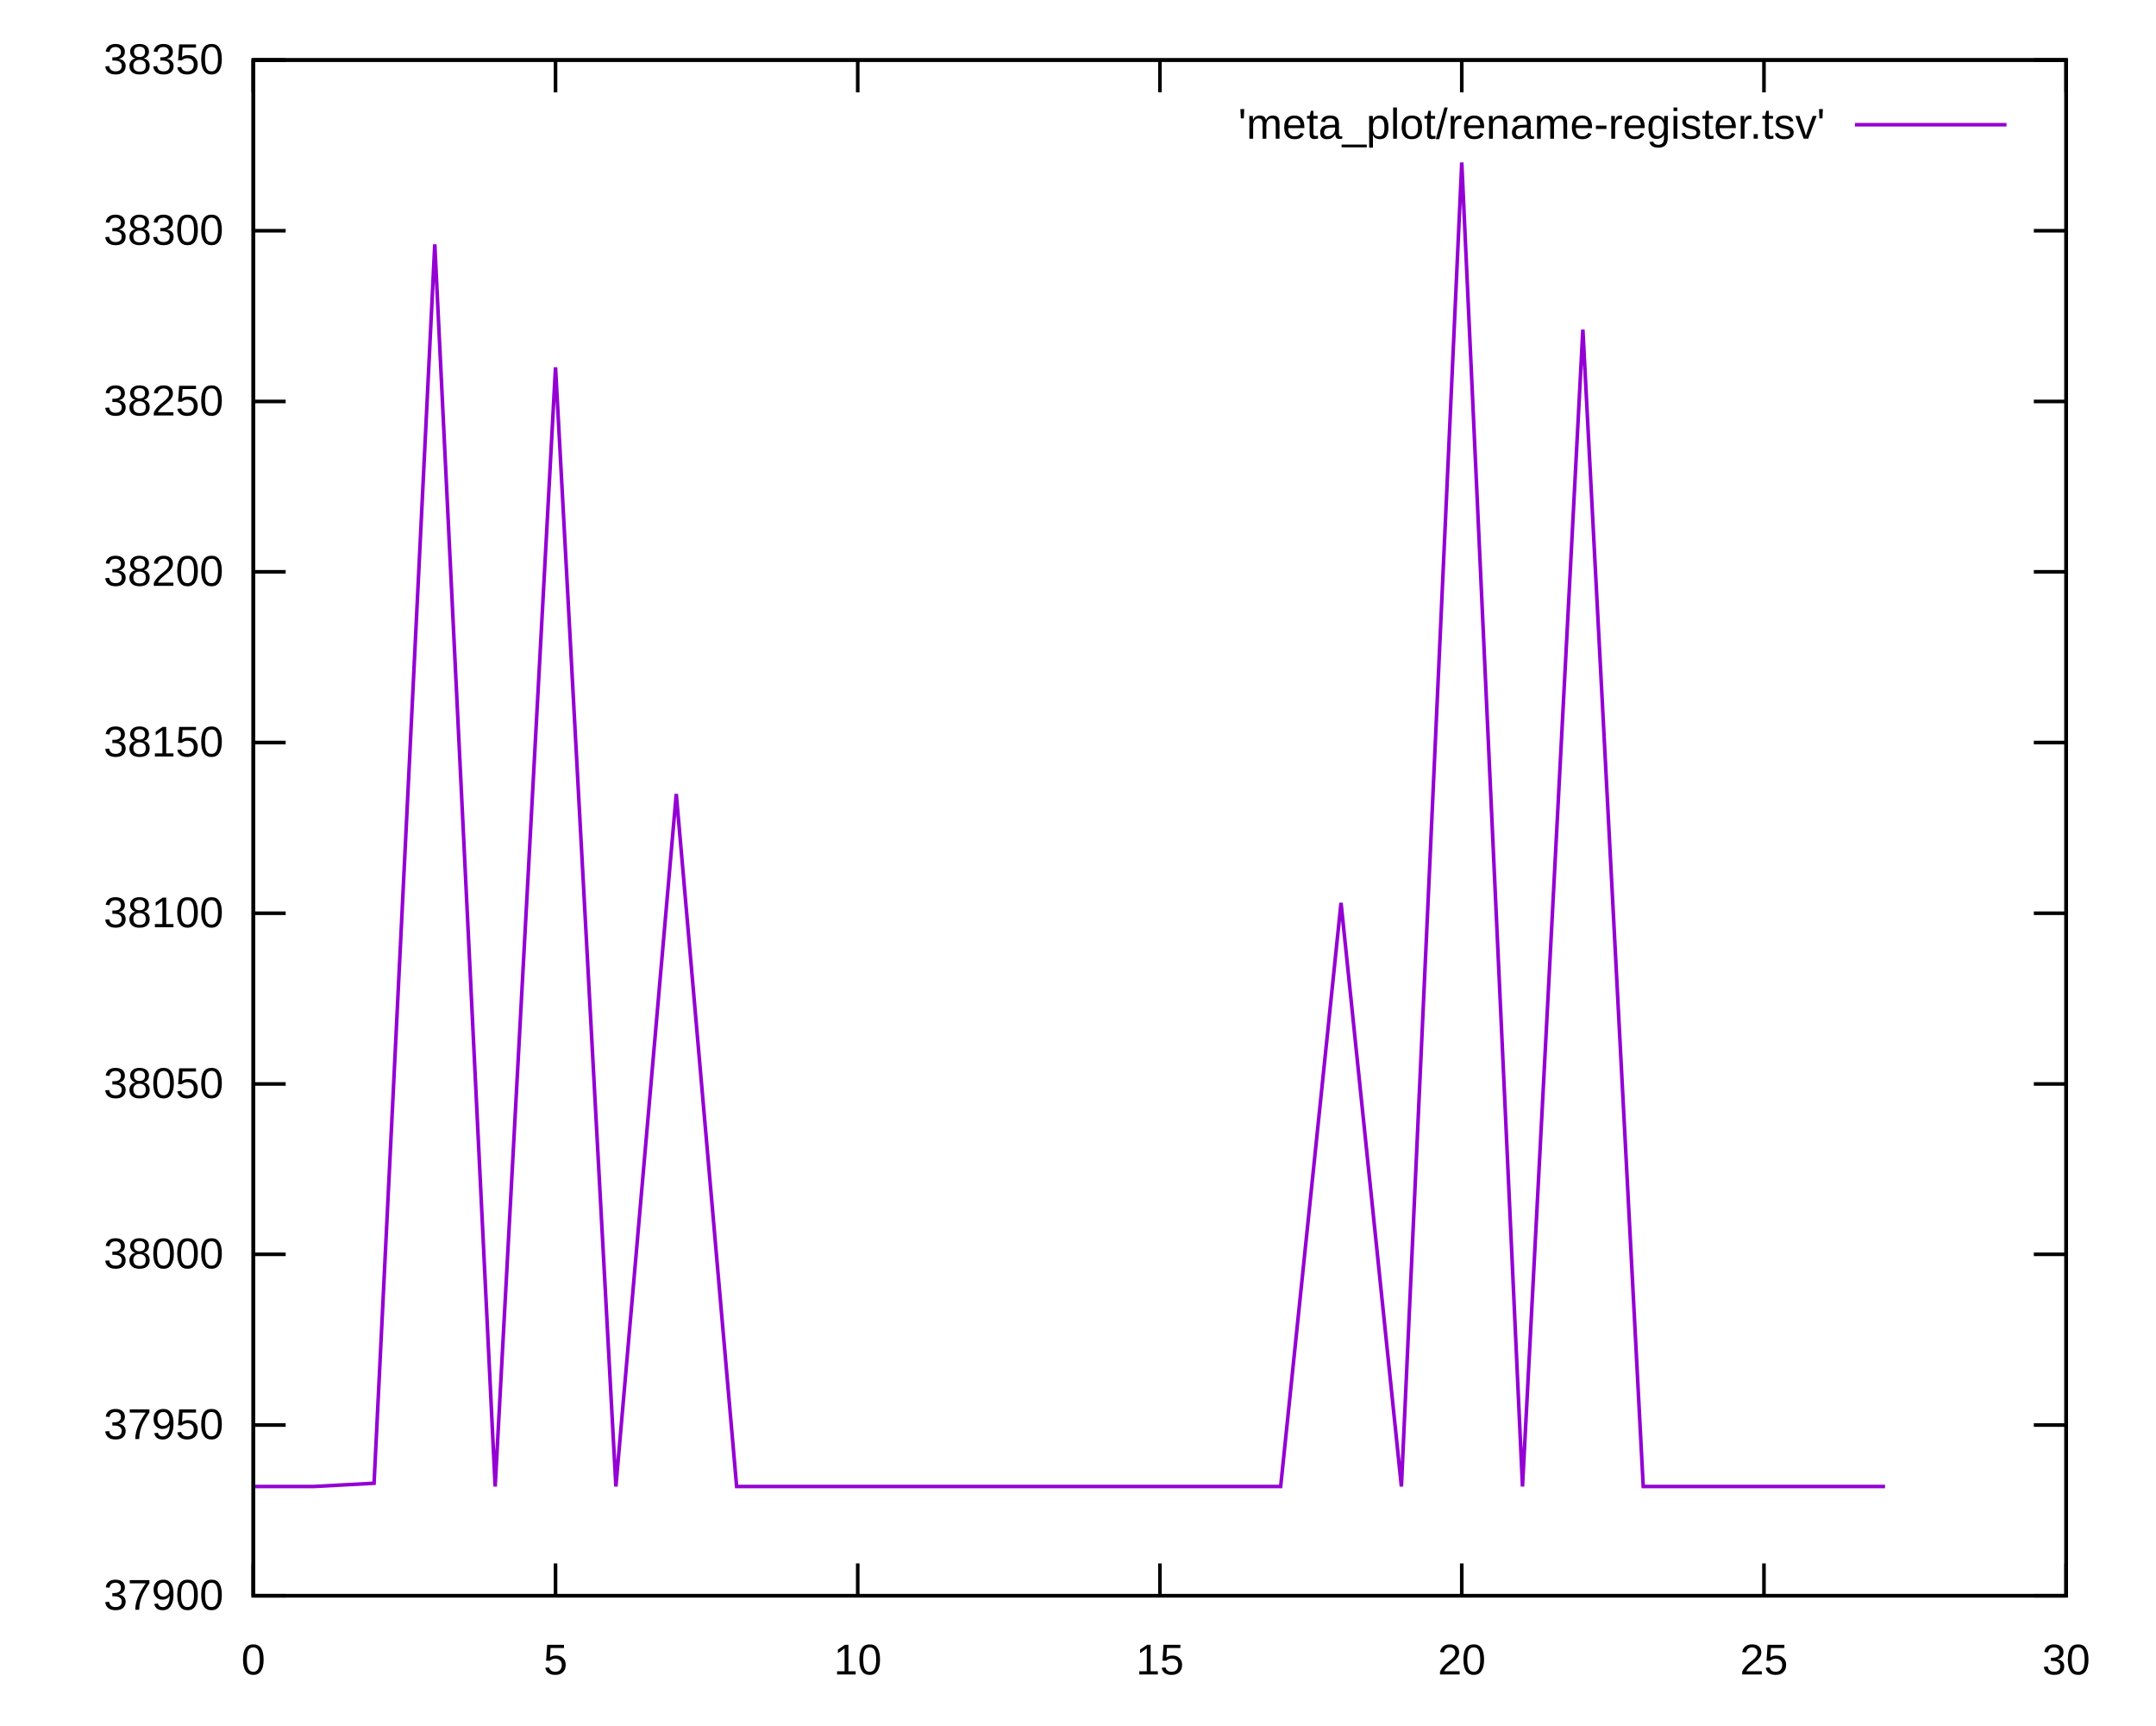
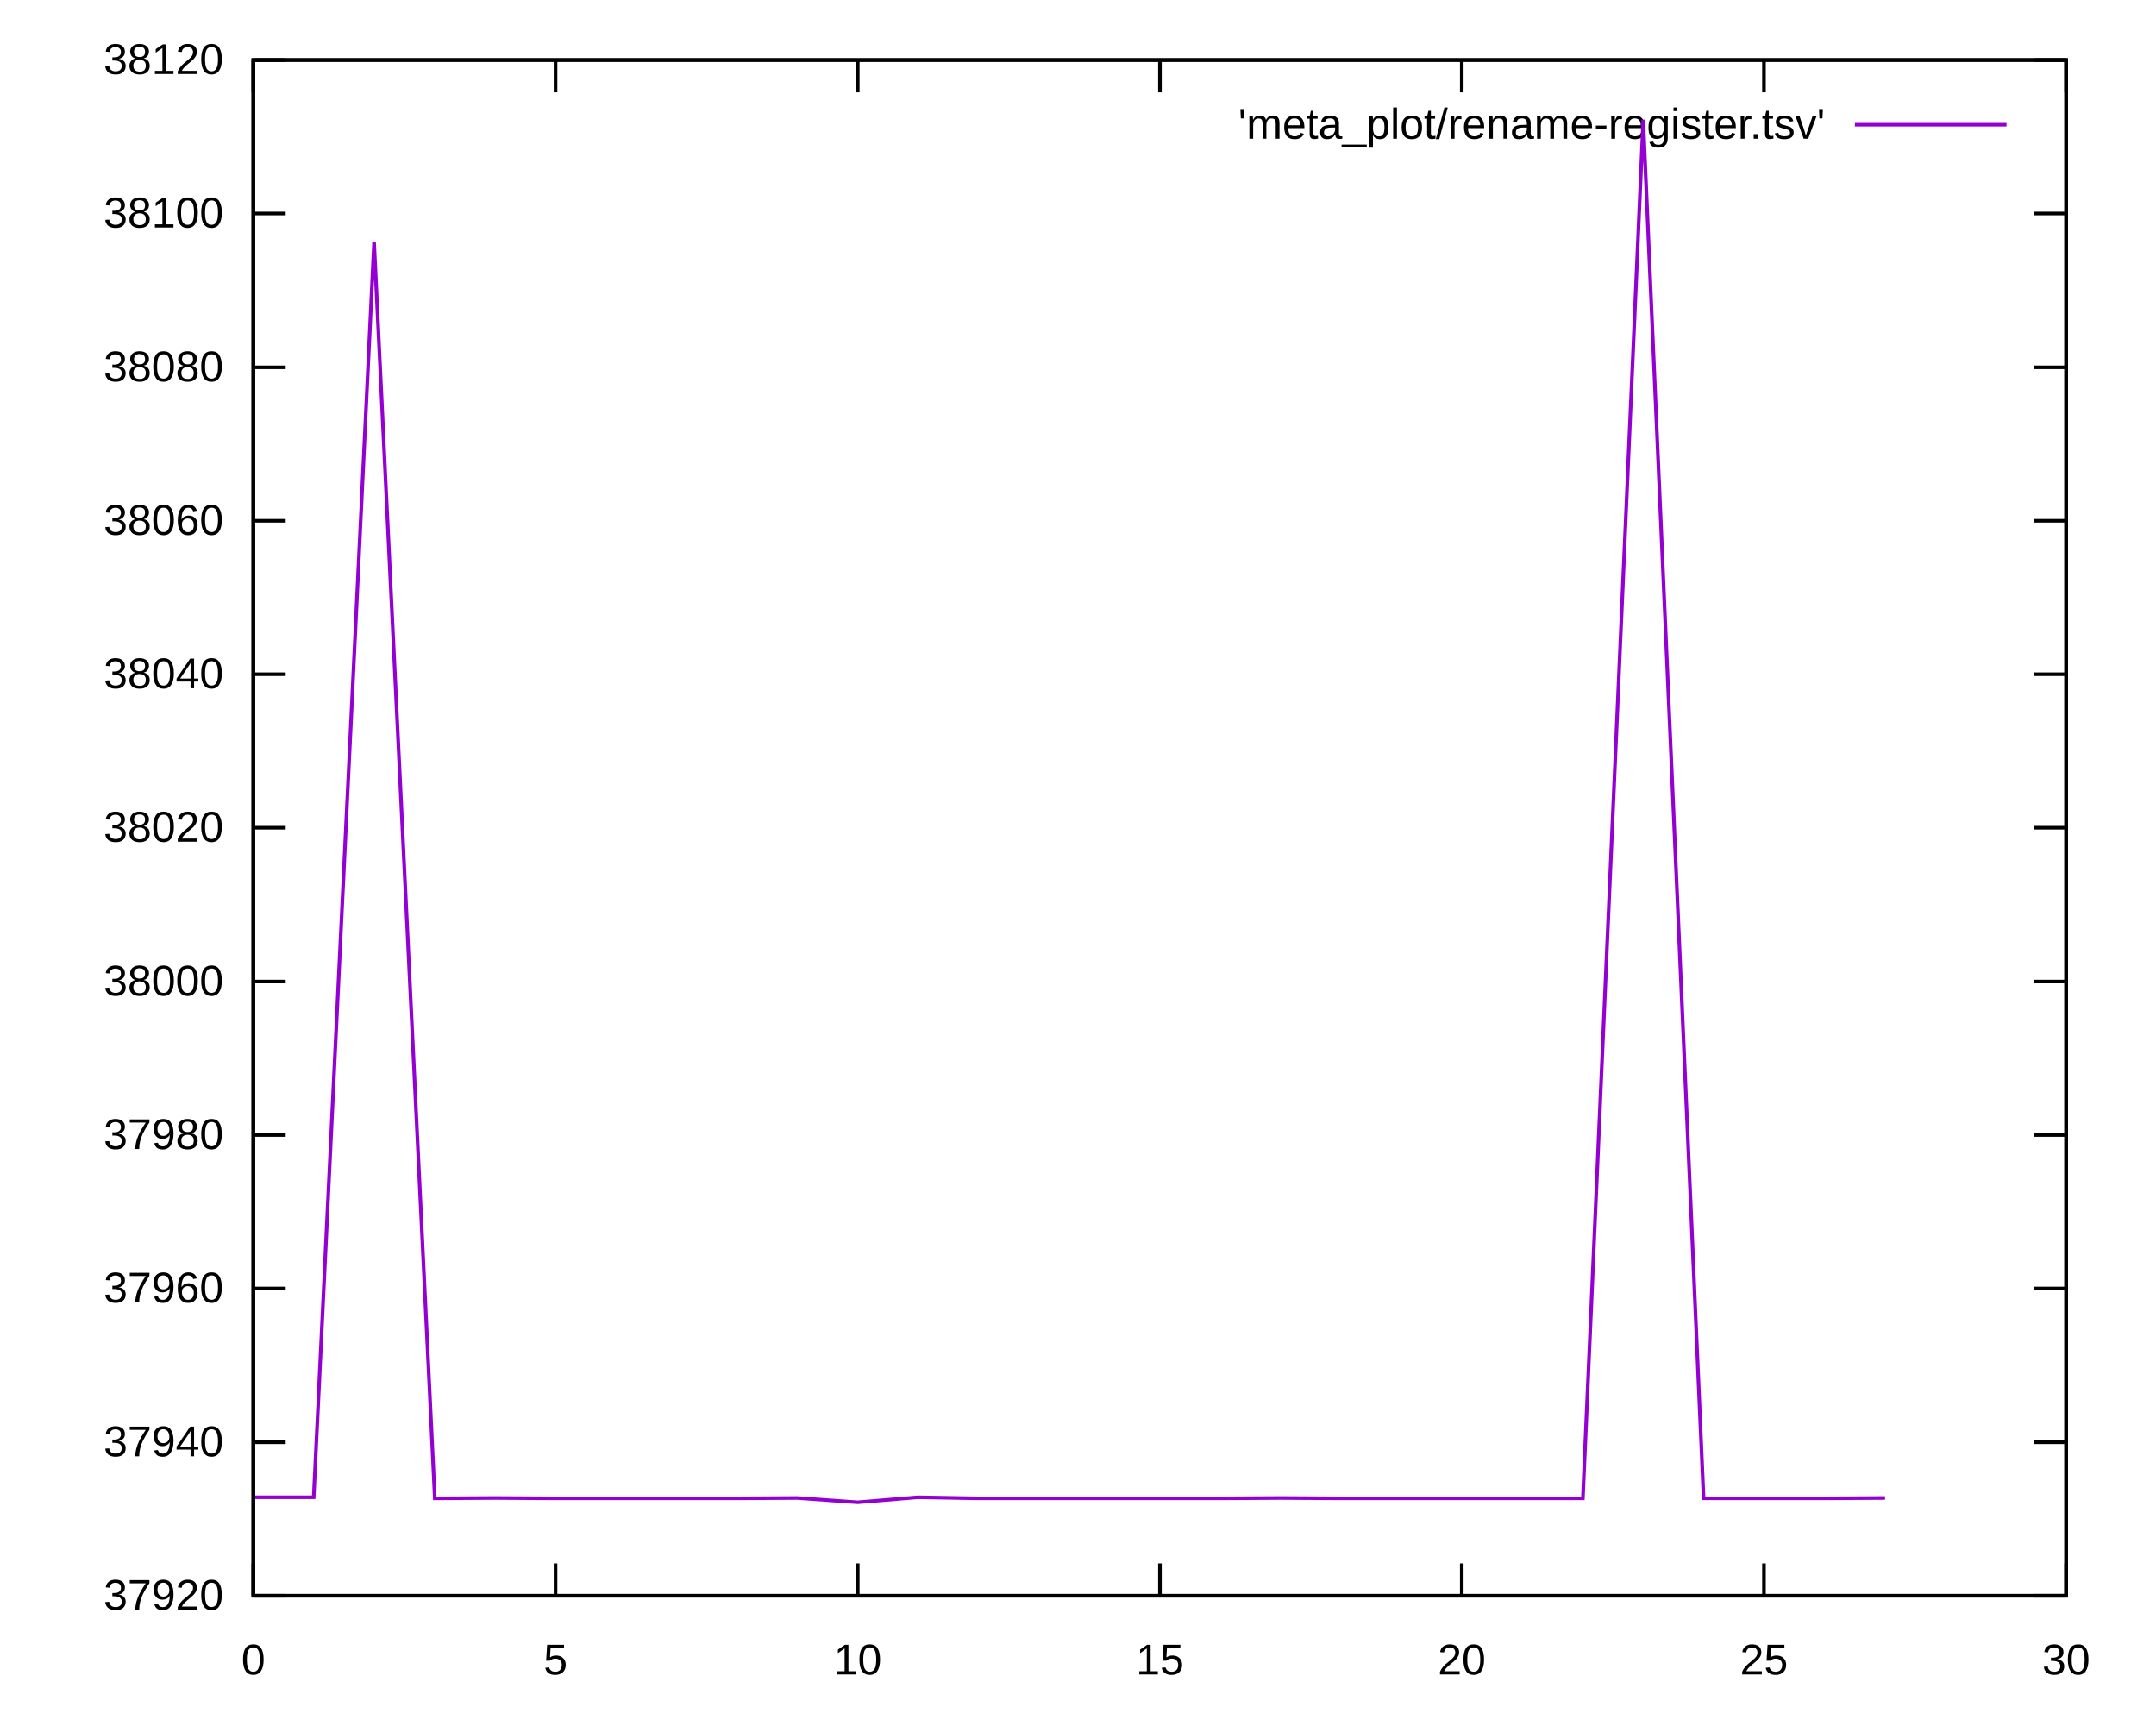
<svg xmlns="http://www.w3.org/2000/svg" xmlns:xlink="http://www.w3.org/1999/xlink" width="600" height="480" viewBox="0 0 600 480">
  <g id="gnuplot_canvas">
    <rect x="0" y="0" width="600" height="480" fill="none" />
    <defs>
      <circle id="gpDot" r="0.5" stroke-width="0.5" />
      <path id="gpPt0" stroke-width="0.222" stroke="currentColor" d="M-1,0 h2 M0,-1 v2" />
      <path id="gpPt1" stroke-width="0.222" stroke="currentColor" d="M-1,-1 L1,1 M1,-1 L-1,1" />
      <path id="gpPt2" stroke-width="0.222" stroke="currentColor" d="M-1,0 L1,0 M0,-1 L0,1 M-1,-1 L1,1 M-1,1 L1,-1" />
      <rect id="gpPt3" stroke-width="0.222" stroke="currentColor" x="-1" y="-1" width="2" height="2" />
      <rect id="gpPt4" stroke-width="0.222" stroke="currentColor" fill="currentColor" x="-1" y="-1" width="2" height="2" />
      <circle id="gpPt5" stroke-width="0.222" stroke="currentColor" cx="0" cy="0" r="1" />
      <use xlink:href="#gpPt5" id="gpPt6" fill="currentColor" stroke="none" />
      <path id="gpPt7" stroke-width="0.222" stroke="currentColor" d="M0,-1.33 L-1.33,0.67 L1.33,0.67 z" />
      <use xlink:href="#gpPt7" id="gpPt8" fill="currentColor" stroke="none" />
      <use xlink:href="#gpPt7" id="gpPt9" stroke="currentColor" transform="rotate(180)" />
      <use xlink:href="#gpPt9" id="gpPt10" fill="currentColor" stroke="none" />
      <use xlink:href="#gpPt3" id="gpPt11" stroke="currentColor" transform="rotate(45)" />
      <use xlink:href="#gpPt11" id="gpPt12" fill="currentColor" stroke="none" />
      <path id="gpPt13" stroke-width="0.222" stroke="currentColor" d="M0,1.330 L1.265,0.411 L0.782,-1.067 L-0.782,-1.076 L-1.265,0.411 z" />
      <use xlink:href="#gpPt13" id="gpPt14" fill="currentColor" stroke="none" />
      <filter id="textbox" filterUnits="objectBoundingBox" x="0" y="0" height="1" width="1">
        <feFlood flood-color="white" flood-opacity="1" result="bgnd" />
        <feComposite in="SourceGraphic" in2="bgnd" operator="atop" />
      </filter>
      <filter id="greybox" filterUnits="objectBoundingBox" x="0" y="0" height="1" width="1">
        <feFlood flood-color="lightgrey" flood-opacity="1" result="grey" />
        <feComposite in="SourceGraphic" in2="grey" operator="atop" />
      </filter>
    </defs>
    <g fill="none" color="white" stroke="currentColor" stroke-width="1.00" stroke-linecap="butt" stroke-linejoin="miter">
</g>
    <g fill="none" color="black" stroke="currentColor" stroke-width="1.00" stroke-linecap="butt" stroke-linejoin="miter">
      <path stroke="black" d="M70.5,444.0 L79.5,444.0 M575.0,444.0 L566.0,444.0  " />
      <g transform="translate(62.2,447.9)" stroke="none" fill="black" font-family="Arial" font-size="12.00" text-anchor="end">
        <text>
-           <tspan font-family="Arial"> 37900</tspan>
-         </text>
-       </g>
-     </g>
-     <g fill="none" color="black" stroke="currentColor" stroke-width="1.00" stroke-linecap="butt" stroke-linejoin="miter">
-       <path stroke="black" d="M70.5,396.5 L79.5,396.5 M575.0,396.5 L566.0,396.5  " />
-       <g transform="translate(62.2,400.4)" stroke="none" fill="black" font-family="Arial" font-size="12.00" text-anchor="end">
-         <text>
-           <tspan font-family="Arial"> 37950</tspan>
-         </text>
-       </g>
-     </g>
-     <g fill="none" color="black" stroke="currentColor" stroke-width="1.00" stroke-linecap="butt" stroke-linejoin="miter">
-       <path stroke="black" d="M70.5,349.0 L79.5,349.0 M575.0,349.0 L566.0,349.0  " />
-       <g transform="translate(62.2,352.9)" stroke="none" fill="black" font-family="Arial" font-size="12.00" text-anchor="end">
+           <tspan font-family="Arial"> 37920</tspan>
+         </text>
+       </g>
+     </g>
+     <g fill="none" color="black" stroke="currentColor" stroke-width="1.00" stroke-linecap="butt" stroke-linejoin="miter">
+       <path stroke="black" d="M70.5,401.3 L79.5,401.3 M575.0,401.3 L566.0,401.3  " />
+       <g transform="translate(62.2,405.2)" stroke="none" fill="black" font-family="Arial" font-size="12.00" text-anchor="end">
+         <text>
+           <tspan font-family="Arial"> 37940</tspan>
+         </text>
+       </g>
+     </g>
+     <g fill="none" color="black" stroke="currentColor" stroke-width="1.00" stroke-linecap="butt" stroke-linejoin="miter">
+       <path stroke="black" d="M70.5,358.5 L79.5,358.5 M575.0,358.5 L566.0,358.5  " />
+       <g transform="translate(62.2,362.4)" stroke="none" fill="black" font-family="Arial" font-size="12.00" text-anchor="end">
+         <text>
+           <tspan font-family="Arial"> 37960</tspan>
+         </text>
+       </g>
+     </g>
+     <g fill="none" color="black" stroke="currentColor" stroke-width="1.00" stroke-linecap="butt" stroke-linejoin="miter">
+       <path stroke="black" d="M70.5,315.8 L79.5,315.8 M575.0,315.8 L566.0,315.8  " />
+       <g transform="translate(62.2,319.7)" stroke="none" fill="black" font-family="Arial" font-size="12.00" text-anchor="end">
+         <text>
+           <tspan font-family="Arial"> 37980</tspan>
+         </text>
+       </g>
+     </g>
+     <g fill="none" color="black" stroke="currentColor" stroke-width="1.00" stroke-linecap="butt" stroke-linejoin="miter">
+       <path stroke="black" d="M70.5,273.1 L79.5,273.1 M575.0,273.1 L566.0,273.1  " />
+       <g transform="translate(62.2,277.0)" stroke="none" fill="black" font-family="Arial" font-size="12.00" text-anchor="end">
        <text>
          <tspan font-family="Arial"> 38000</tspan>
        </text>
      </g>
    </g>
    <g fill="none" color="black" stroke="currentColor" stroke-width="1.00" stroke-linecap="butt" stroke-linejoin="miter">
-       <path stroke="black" d="M70.5,301.6 L79.5,301.6 M575.0,301.6 L566.0,301.6  " />
-       <g transform="translate(62.2,305.5)" stroke="none" fill="black" font-family="Arial" font-size="12.00" text-anchor="end">
-         <text>
-           <tspan font-family="Arial"> 38050</tspan>
-         </text>
-       </g>
-     </g>
-     <g fill="none" color="black" stroke="currentColor" stroke-width="1.00" stroke-linecap="butt" stroke-linejoin="miter">
-       <path stroke="black" d="M70.5,254.1 L79.5,254.1 M575.0,254.1 L566.0,254.1  " />
-       <g transform="translate(62.2,258.0)" stroke="none" fill="black" font-family="Arial" font-size="12.00" text-anchor="end">
+       <path stroke="black" d="M70.5,230.3 L79.5,230.3 M575.0,230.3 L566.0,230.3  " />
+       <g transform="translate(62.2,234.2)" stroke="none" fill="black" font-family="Arial" font-size="12.00" text-anchor="end">
+         <text>
+           <tspan font-family="Arial"> 38020</tspan>
+         </text>
+       </g>
+     </g>
+     <g fill="none" color="black" stroke="currentColor" stroke-width="1.00" stroke-linecap="butt" stroke-linejoin="miter">
+       <path stroke="black" d="M70.5,187.6 L79.5,187.6 M575.0,187.6 L566.0,187.6  " />
+       <g transform="translate(62.2,191.5)" stroke="none" fill="black" font-family="Arial" font-size="12.00" text-anchor="end">
+         <text>
+           <tspan font-family="Arial"> 38040</tspan>
+         </text>
+       </g>
+     </g>
+     <g fill="none" color="black" stroke="currentColor" stroke-width="1.00" stroke-linecap="butt" stroke-linejoin="miter">
+       <path stroke="black" d="M70.5,144.9 L79.5,144.9 M575.0,144.9 L566.0,144.9  " />
+       <g transform="translate(62.2,148.8)" stroke="none" fill="black" font-family="Arial" font-size="12.00" text-anchor="end">
+         <text>
+           <tspan font-family="Arial"> 38060</tspan>
+         </text>
+       </g>
+     </g>
+     <g fill="none" color="black" stroke="currentColor" stroke-width="1.00" stroke-linecap="butt" stroke-linejoin="miter">
+       <path stroke="black" d="M70.5,102.2 L79.5,102.2 M575.0,102.2 L566.0,102.2  " />
+       <g transform="translate(62.2,106.1)" stroke="none" fill="black" font-family="Arial" font-size="12.00" text-anchor="end">
+         <text>
+           <tspan font-family="Arial"> 38080</tspan>
+         </text>
+       </g>
+     </g>
+     <g fill="none" color="black" stroke="currentColor" stroke-width="1.00" stroke-linecap="butt" stroke-linejoin="miter">
+       <path stroke="black" d="M70.5,59.4 L79.5,59.4 M575.0,59.4 L566.0,59.4  " />
+       <g transform="translate(62.2,63.3)" stroke="none" fill="black" font-family="Arial" font-size="12.00" text-anchor="end">
        <text>
          <tspan font-family="Arial"> 38100</tspan>
-         </text>
-       </g>
-     </g>
-     <g fill="none" color="black" stroke="currentColor" stroke-width="1.00" stroke-linecap="butt" stroke-linejoin="miter">
-       <path stroke="black" d="M70.5,206.6 L79.5,206.6 M575.0,206.6 L566.0,206.6  " />
-       <g transform="translate(62.2,210.5)" stroke="none" fill="black" font-family="Arial" font-size="12.00" text-anchor="end">
-         <text>
-           <tspan font-family="Arial"> 38150</tspan>
-         </text>
-       </g>
-     </g>
-     <g fill="none" color="black" stroke="currentColor" stroke-width="1.00" stroke-linecap="butt" stroke-linejoin="miter">
-       <path stroke="black" d="M70.5,159.1 L79.5,159.1 M575.0,159.1 L566.0,159.1  " />
-       <g transform="translate(62.2,163.0)" stroke="none" fill="black" font-family="Arial" font-size="12.00" text-anchor="end">
-         <text>
-           <tspan font-family="Arial"> 38200</tspan>
-         </text>
-       </g>
-     </g>
-     <g fill="none" color="black" stroke="currentColor" stroke-width="1.00" stroke-linecap="butt" stroke-linejoin="miter">
-       <path stroke="black" d="M70.5,111.7 L79.5,111.7 M575.0,111.7 L566.0,111.7  " />
-       <g transform="translate(62.2,115.6)" stroke="none" fill="black" font-family="Arial" font-size="12.00" text-anchor="end">
-         <text>
-           <tspan font-family="Arial"> 38250</tspan>
-         </text>
-       </g>
-     </g>
-     <g fill="none" color="black" stroke="currentColor" stroke-width="1.00" stroke-linecap="butt" stroke-linejoin="miter">
-       <path stroke="black" d="M70.5,64.2 L79.5,64.2 M575.0,64.2 L566.0,64.2  " />
-       <g transform="translate(62.2,68.1)" stroke="none" fill="black" font-family="Arial" font-size="12.00" text-anchor="end">
-         <text>
-           <tspan font-family="Arial"> 38300</tspan>
        </text>
      </g>
    </g>
    <g fill="none" color="black" stroke="currentColor" stroke-width="1.00" stroke-linecap="butt" stroke-linejoin="miter">
      <path stroke="black" d="M70.5,16.7 L79.5,16.7 M575.0,16.7 L566.0,16.7  " />
      <g transform="translate(62.2,20.6)" stroke="none" fill="black" font-family="Arial" font-size="12.00" text-anchor="end">
        <text>
-           <tspan font-family="Arial"> 38350</tspan>
+           <tspan font-family="Arial"> 38120</tspan>
        </text>
      </g>
    </g>
    <g fill="none" color="black" stroke="currentColor" stroke-width="1.00" stroke-linecap="butt" stroke-linejoin="miter">
      <path stroke="black" d="M70.5,444.0 L70.5,435.0 M70.5,16.7 L70.5,25.7  " />
      <g transform="translate(70.5,465.9)" stroke="none" fill="black" font-family="Arial" font-size="12.00" text-anchor="middle">
        <text>
          <tspan font-family="Arial"> 0</tspan>
        </text>
      </g>
    </g>
    <g fill="none" color="black" stroke="currentColor" stroke-width="1.00" stroke-linecap="butt" stroke-linejoin="miter">
      <path stroke="black" d="M154.6,444.0 L154.6,435.0 M154.6,16.7 L154.6,25.7  " />
      <g transform="translate(154.6,465.9)" stroke="none" fill="black" font-family="Arial" font-size="12.00" text-anchor="middle">
        <text>
          <tspan font-family="Arial"> 5</tspan>
        </text>
      </g>
    </g>
    <g fill="none" color="black" stroke="currentColor" stroke-width="1.00" stroke-linecap="butt" stroke-linejoin="miter">
      <path stroke="black" d="M238.7,444.0 L238.7,435.0 M238.7,16.7 L238.7,25.7  " />
      <g transform="translate(238.7,465.9)" stroke="none" fill="black" font-family="Arial" font-size="12.00" text-anchor="middle">
        <text>
          <tspan font-family="Arial"> 10</tspan>
        </text>
      </g>
    </g>
    <g fill="none" color="black" stroke="currentColor" stroke-width="1.00" stroke-linecap="butt" stroke-linejoin="miter">
      <path stroke="black" d="M322.8,444.0 L322.8,435.0 M322.8,16.7 L322.8,25.7  " />
      <g transform="translate(322.8,465.9)" stroke="none" fill="black" font-family="Arial" font-size="12.00" text-anchor="middle">
        <text>
          <tspan font-family="Arial"> 15</tspan>
        </text>
      </g>
    </g>
    <g fill="none" color="black" stroke="currentColor" stroke-width="1.00" stroke-linecap="butt" stroke-linejoin="miter">
      <path stroke="black" d="M406.8,444.0 L406.8,435.0 M406.8,16.7 L406.8,25.7  " />
      <g transform="translate(406.8,465.9)" stroke="none" fill="black" font-family="Arial" font-size="12.00" text-anchor="middle">
        <text>
          <tspan font-family="Arial"> 20</tspan>
        </text>
      </g>
    </g>
    <g fill="none" color="black" stroke="currentColor" stroke-width="1.00" stroke-linecap="butt" stroke-linejoin="miter">
      <path stroke="black" d="M490.9,444.0 L490.9,435.0 M490.9,16.7 L490.9,25.7  " />
      <g transform="translate(490.9,465.9)" stroke="none" fill="black" font-family="Arial" font-size="12.00" text-anchor="middle">
        <text>
          <tspan font-family="Arial"> 25</tspan>
        </text>
      </g>
    </g>
    <g fill="none" color="black" stroke="currentColor" stroke-width="1.00" stroke-linecap="butt" stroke-linejoin="miter">
      <path stroke="black" d="M575.0,444.0 L575.0,435.0 M575.0,16.7 L575.0,25.7  " />
      <g transform="translate(575.0,465.9)" stroke="none" fill="black" font-family="Arial" font-size="12.00" text-anchor="middle">
        <text>
          <tspan font-family="Arial"> 30</tspan>
        </text>
      </g>
    </g>
    <g fill="none" color="black" stroke="currentColor" stroke-width="1.00" stroke-linecap="butt" stroke-linejoin="miter">
</g>
    <g fill="none" color="black" stroke="currentColor" stroke-width="1.00" stroke-linecap="butt" stroke-linejoin="miter">
      <path stroke="black" d="M70.5,16.7 L70.5,444.0 L575.0,444.0 L575.0,16.7 L70.5,16.7 Z  " />
    </g>
    <g fill="none" color="black" stroke="currentColor" stroke-width="1.00" stroke-linecap="butt" stroke-linejoin="miter">
</g>
    <g id="gnuplot_plot_1">
      <g fill="none" color="black" stroke="currentColor" stroke-width="1.00" stroke-linecap="butt" stroke-linejoin="miter">
        <g transform="translate(507.9,38.6)" stroke="none" fill="black" font-family="Arial" font-size="12.00" text-anchor="end">
          <text>'meta_plot/rename-register.tsv'</text>
        </g>
      </g>
      <g fill="none" color="black" stroke="currentColor" stroke-width="1.00" stroke-linecap="butt" stroke-linejoin="miter">
-         <path stroke="rgb(148,   0, 211)" d="M516.2,34.7 L558.4,34.7 M70.5,413.6 L87.3,413.6 L104.1,412.7 L121.0,68.0 L137.8,413.6 L154.6,102.2   L171.4,413.6 L188.2,220.9 L205.0,413.6 L221.9,413.6 L238.7,413.6 L255.5,413.6 L272.3,413.6 L289.1,413.6   L305.9,413.6 L322.8,413.6 L339.6,413.6 L356.4,413.6 L373.2,251.2 L390.0,413.6 L406.8,45.2 L423.7,413.6   L440.5,91.7 L457.3,413.6 L474.1,413.6 L490.9,413.6 L507.7,413.6 L524.6,413.6  " />
+         <path stroke="rgb(148,   0, 211)" d="M516.2,34.7 L558.4,34.7 M70.5,416.6 L87.3,416.6 L104.1,67.3 L121.0,416.9 L137.8,416.8 L154.6,416.9   L171.4,416.9 L188.2,416.9 L205.0,416.9 L221.9,416.8 L238.7,418.0 L255.5,416.6 L272.3,416.9 L289.1,416.9   L305.9,416.9 L322.8,416.9 L339.6,416.9 L356.4,416.8 L373.2,416.9 L390.0,416.9 L406.8,416.9 L423.7,416.9   L440.5,416.9 L457.3,33.3 L474.1,416.9 L490.9,416.9 L507.7,416.9 L524.6,416.8  " />
      </g>
    </g>
    <g fill="none" color="white" stroke="rgb(148,   0, 211)" stroke-width="2.00" stroke-linecap="butt" stroke-linejoin="miter">
</g>
    <g fill="none" color="black" stroke="currentColor" stroke-width="2.00" stroke-linecap="butt" stroke-linejoin="miter">
</g>
    <g fill="none" color="black" stroke="black" stroke-width="1.00" stroke-linecap="butt" stroke-linejoin="miter">
</g>
    <g fill="none" color="black" stroke="currentColor" stroke-width="1.00" stroke-linecap="butt" stroke-linejoin="miter">
      <path stroke="black" d="M70.5,16.7 L70.5,444.0 L575.0,444.0 L575.0,16.7 L70.5,16.7 Z  " />
    </g>
    <g fill="none" color="black" stroke="currentColor" stroke-width="1.00" stroke-linecap="butt" stroke-linejoin="miter">
</g>
  </g>
</svg>
